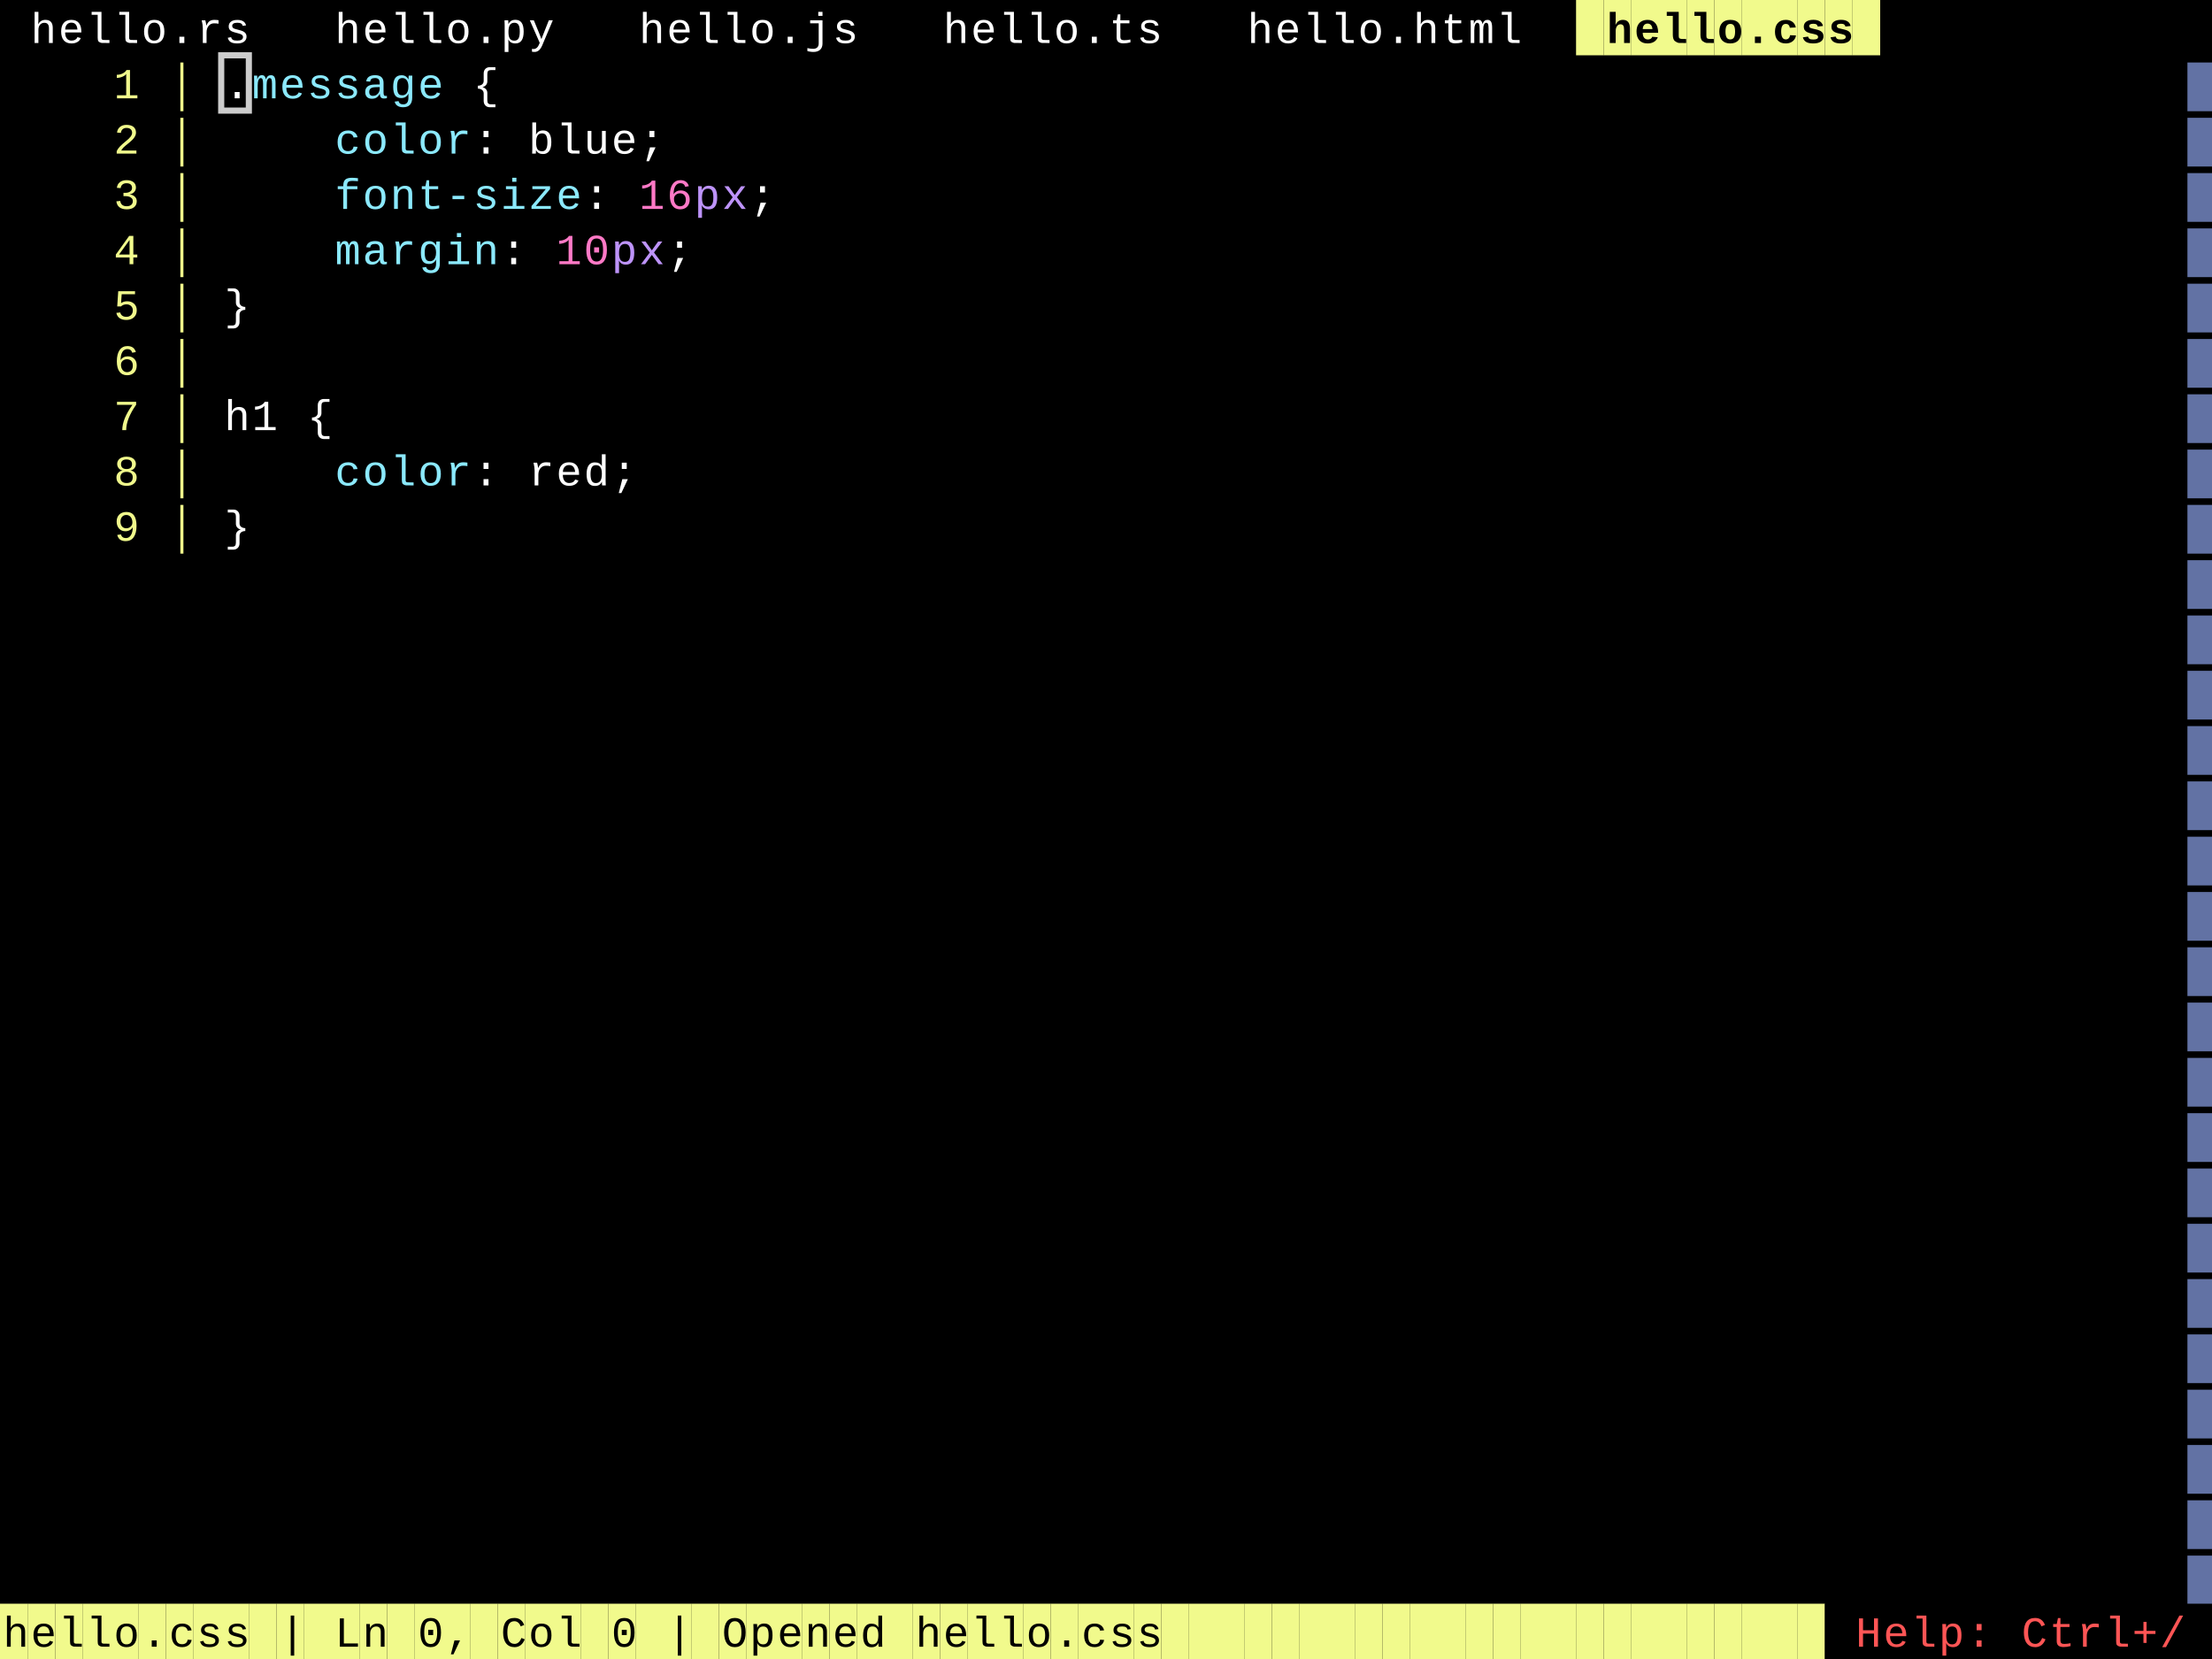
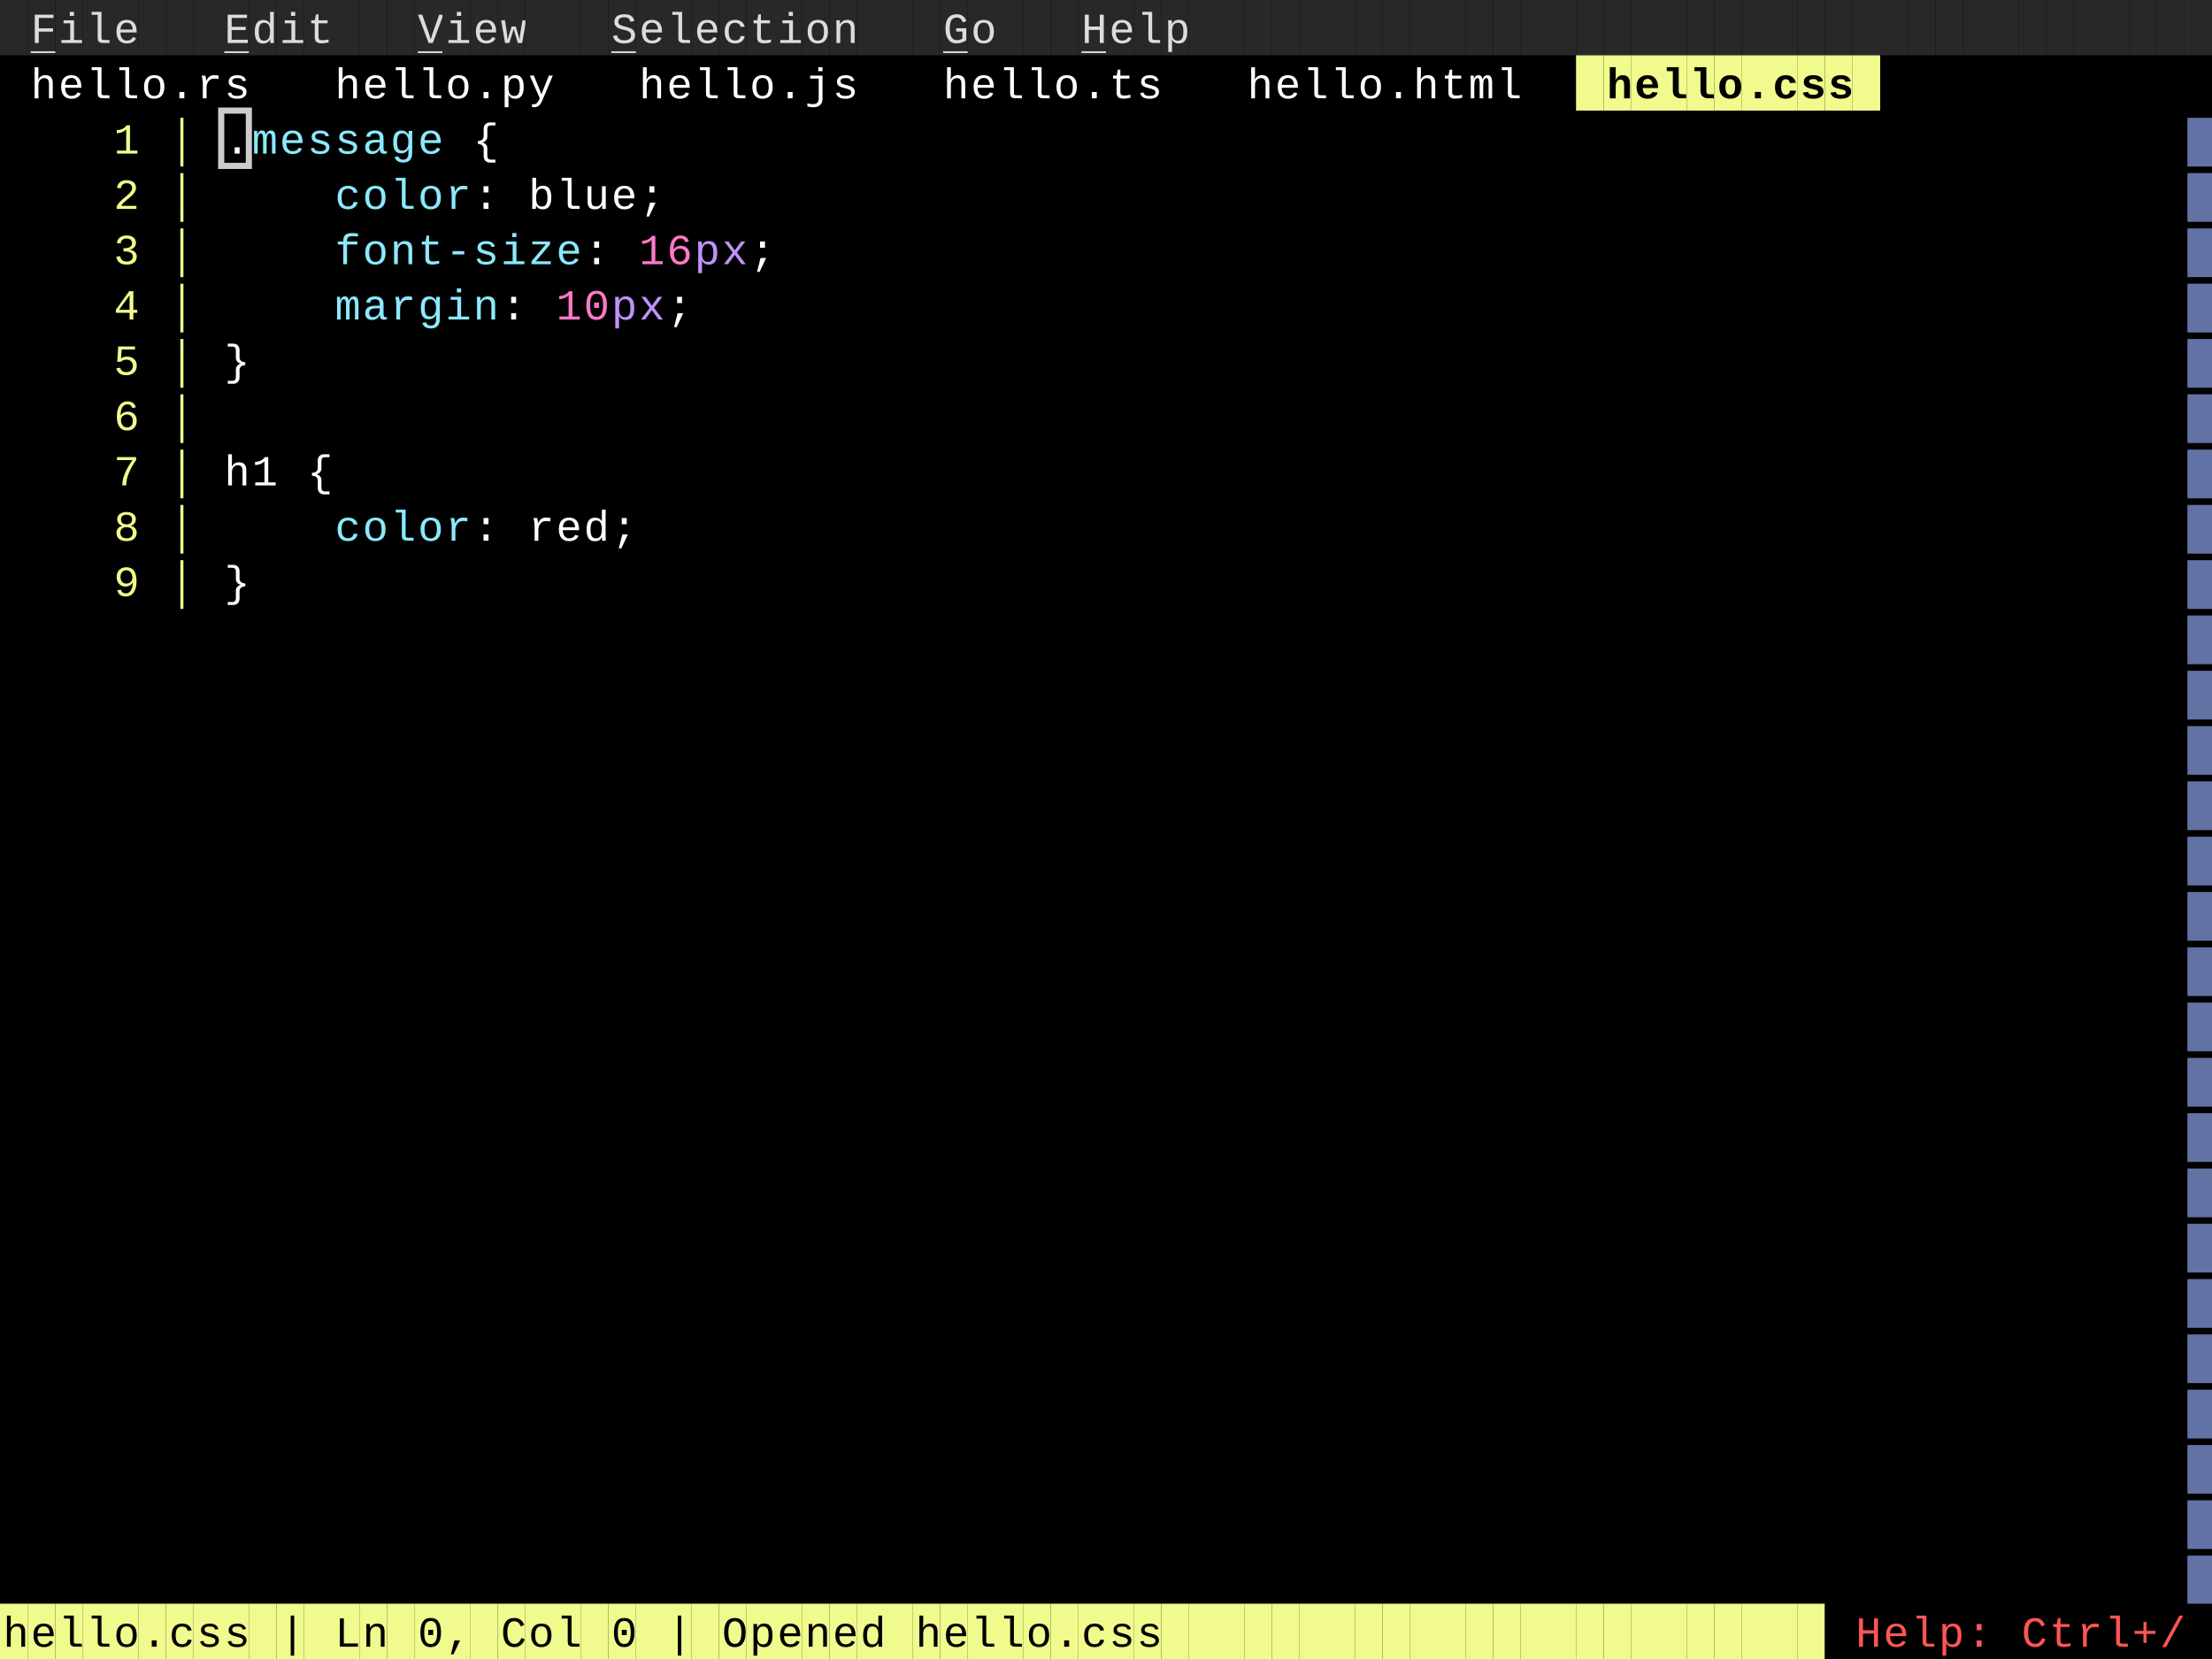
<svg xmlns="http://www.w3.org/2000/svg" width="720" height="540" viewBox="0 0 720 540">
  <style>
    .terminal { font-family: 'Courier New', 'Consolas', monospace; font-size: 14px; white-space: pre; }
</style>
  <rect width="100%" height="100%" fill="#000000" />
-   <text x="10" y="14" fill="#ffffff" class="terminal" style="">h</text>
-   <text x="19" y="14" fill="#ffffff" class="terminal" style="">e</text>
-   <text x="28" y="14" fill="#ffffff" class="terminal" style="">l</text>
-   <text x="37" y="14" fill="#ffffff" class="terminal" style="">l</text>
-   <text x="46" y="14" fill="#ffffff" class="terminal" style="">o</text>
-   <text x="55" y="14" fill="#ffffff" class="terminal" style="">.</text>
-   <text x="64" y="14" fill="#ffffff" class="terminal" style="">r</text>
-   <text x="73" y="14" fill="#ffffff" class="terminal" style="">s</text>
-   <text x="109" y="14" fill="#ffffff" class="terminal" style="">h</text>
-   <text x="118" y="14" fill="#ffffff" class="terminal" style="">e</text>
-   <text x="127" y="14" fill="#ffffff" class="terminal" style="">l</text>
-   <text x="136" y="14" fill="#ffffff" class="terminal" style="">l</text>
-   <text x="145" y="14" fill="#ffffff" class="terminal" style="">o</text>
-   <text x="154" y="14" fill="#ffffff" class="terminal" style="">.</text>
-   <text x="163" y="14" fill="#ffffff" class="terminal" style="">p</text>
-   <text x="172" y="14" fill="#ffffff" class="terminal" style="">y</text>
-   <text x="208" y="14" fill="#ffffff" class="terminal" style="">h</text>
-   <text x="217" y="14" fill="#ffffff" class="terminal" style="">e</text>
-   <text x="226" y="14" fill="#ffffff" class="terminal" style="">l</text>
-   <text x="235" y="14" fill="#ffffff" class="terminal" style="">l</text>
-   <text x="244" y="14" fill="#ffffff" class="terminal" style="">o</text>
-   <text x="253" y="14" fill="#ffffff" class="terminal" style="">.</text>
-   <text x="262" y="14" fill="#ffffff" class="terminal" style="">j</text>
-   <text x="271" y="14" fill="#ffffff" class="terminal" style="">s</text>
-   <text x="307" y="14" fill="#ffffff" class="terminal" style="">h</text>
-   <text x="316" y="14" fill="#ffffff" class="terminal" style="">e</text>
-   <text x="325" y="14" fill="#ffffff" class="terminal" style="">l</text>
-   <text x="334" y="14" fill="#ffffff" class="terminal" style="">l</text>
-   <text x="343" y="14" fill="#ffffff" class="terminal" style="">o</text>
-   <text x="352" y="14" fill="#ffffff" class="terminal" style="">.</text>
-   <text x="361" y="14" fill="#ffffff" class="terminal" style="">t</text>
-   <text x="370" y="14" fill="#ffffff" class="terminal" style="">s</text>
-   <text x="406" y="14" fill="#ffffff" class="terminal" style="">h</text>
-   <text x="415" y="14" fill="#ffffff" class="terminal" style="">e</text>
-   <text x="424" y="14" fill="#ffffff" class="terminal" style="">l</text>
-   <text x="433" y="14" fill="#ffffff" class="terminal" style="">l</text>
-   <text x="442" y="14" fill="#ffffff" class="terminal" style="">o</text>
-   <text x="451" y="14" fill="#ffffff" class="terminal" style="">.</text>
-   <text x="460" y="14" fill="#ffffff" class="terminal" style="">h</text>
-   <text x="469" y="14" fill="#ffffff" class="terminal" style="">t</text>
-   <text x="478" y="14" fill="#ffffff" class="terminal" style="">m</text>
-   <text x="487" y="14" fill="#ffffff" class="terminal" style="">l</text>
-   <rect x="513" y="0" width="9" height="18" fill="#f1fa8c" />
-   <rect x="522" y="0" width="9" height="18" fill="#f1fa8c" />
-   <text x="523" y="14" fill="#000000" class="terminal" style="font-weight:bold;">h</text>
-   <rect x="531" y="0" width="9" height="18" fill="#f1fa8c" />
-   <text x="532" y="14" fill="#000000" class="terminal" style="font-weight:bold;">e</text>
-   <rect x="540" y="0" width="9" height="18" fill="#f1fa8c" />
-   <text x="541" y="14" fill="#000000" class="terminal" style="font-weight:bold;">l</text>
-   <rect x="549" y="0" width="9" height="18" fill="#f1fa8c" />
-   <text x="550" y="14" fill="#000000" class="terminal" style="font-weight:bold;">l</text>
-   <rect x="558" y="0" width="9" height="18" fill="#f1fa8c" />
-   <text x="559" y="14" fill="#000000" class="terminal" style="font-weight:bold;">o</text>
-   <rect x="567" y="0" width="9" height="18" fill="#f1fa8c" />
-   <text x="568" y="14" fill="#000000" class="terminal" style="font-weight:bold;">.</text>
-   <rect x="576" y="0" width="9" height="18" fill="#f1fa8c" />
-   <text x="577" y="14" fill="#000000" class="terminal" style="font-weight:bold;">c</text>
-   <rect x="585" y="0" width="9" height="18" fill="#f1fa8c" />
-   <text x="586" y="14" fill="#000000" class="terminal" style="font-weight:bold;">s</text>
-   <rect x="594" y="0" width="9" height="18" fill="#f1fa8c" />
-   <text x="595" y="14" fill="#000000" class="terminal" style="font-weight:bold;">s</text>
-   <rect x="603" y="0" width="9" height="18" fill="#f1fa8c" />
-   <text x="37" y="32" fill="#f1fa8c" class="terminal" style="">1</text>
-   <text x="55" y="32" fill="#f1fa8c" class="terminal" style="">│</text>
-   <text x="73" y="32" fill="#ffffff" class="terminal" style="">.</text>
-   <text x="82" y="32" fill="#8be9fd" class="terminal" style="">m</text>
-   <text x="91" y="32" fill="#8be9fd" class="terminal" style="">e</text>
-   <text x="100" y="32" fill="#8be9fd" class="terminal" style="">s</text>
-   <text x="109" y="32" fill="#8be9fd" class="terminal" style="">s</text>
-   <text x="118" y="32" fill="#8be9fd" class="terminal" style="">a</text>
-   <text x="127" y="32" fill="#8be9fd" class="terminal" style="">g</text>
-   <text x="136" y="32" fill="#8be9fd" class="terminal" style="">e</text>
-   <text x="154" y="32" fill="#ffffff" class="terminal" style="">{</text>
-   <text x="712" y="32" fill="#6272a4" class="terminal" style="">█</text>
-   <text x="37" y="50" fill="#f1fa8c" class="terminal" style="">2</text>
+   <rect x="0" y="0" width="9" height="18" fill="#282828" />
+   <rect x="9" y="0" width="9" height="18" fill="#282828" />
+   <text x="10" y="14" fill="#dcdcdc" class="terminal" style="text-decoration:underline;">F</text>
+   <rect x="18" y="0" width="9" height="18" fill="#282828" />
+   <text x="19" y="14" fill="#dcdcdc" class="terminal" style="">i</text>
+   <rect x="27" y="0" width="9" height="18" fill="#282828" />
+   <text x="28" y="14" fill="#dcdcdc" class="terminal" style="">l</text>
+   <rect x="36" y="0" width="9" height="18" fill="#282828" />
+   <text x="37" y="14" fill="#dcdcdc" class="terminal" style="">e</text>
+   <rect x="45" y="0" width="9" height="18" fill="#282828" />
+   <rect x="54" y="0" width="9" height="18" fill="#282828" />
+   <rect x="63" y="0" width="9" height="18" fill="#282828" />
+   <rect x="72" y="0" width="9" height="18" fill="#282828" />
+   <text x="73" y="14" fill="#dcdcdc" class="terminal" style="text-decoration:underline;">E</text>
+   <rect x="81" y="0" width="9" height="18" fill="#282828" />
+   <text x="82" y="14" fill="#dcdcdc" class="terminal" style="">d</text>
+   <rect x="90" y="0" width="9" height="18" fill="#282828" />
+   <text x="91" y="14" fill="#dcdcdc" class="terminal" style="">i</text>
+   <rect x="99" y="0" width="9" height="18" fill="#282828" />
+   <text x="100" y="14" fill="#dcdcdc" class="terminal" style="">t</text>
+   <rect x="108" y="0" width="9" height="18" fill="#282828" />
+   <rect x="117" y="0" width="9" height="18" fill="#282828" />
+   <rect x="126" y="0" width="9" height="18" fill="#282828" />
+   <rect x="135" y="0" width="9" height="18" fill="#282828" />
+   <text x="136" y="14" fill="#dcdcdc" class="terminal" style="text-decoration:underline;">V</text>
+   <rect x="144" y="0" width="9" height="18" fill="#282828" />
+   <text x="145" y="14" fill="#dcdcdc" class="terminal" style="">i</text>
+   <rect x="153" y="0" width="9" height="18" fill="#282828" />
+   <text x="154" y="14" fill="#dcdcdc" class="terminal" style="">e</text>
+   <rect x="162" y="0" width="9" height="18" fill="#282828" />
+   <text x="163" y="14" fill="#dcdcdc" class="terminal" style="">w</text>
+   <rect x="171" y="0" width="9" height="18" fill="#282828" />
+   <rect x="180" y="0" width="9" height="18" fill="#282828" />
+   <rect x="189" y="0" width="9" height="18" fill="#282828" />
+   <rect x="198" y="0" width="9" height="18" fill="#282828" />
+   <text x="199" y="14" fill="#dcdcdc" class="terminal" style="text-decoration:underline;">S</text>
+   <rect x="207" y="0" width="9" height="18" fill="#282828" />
+   <text x="208" y="14" fill="#dcdcdc" class="terminal" style="">e</text>
+   <rect x="216" y="0" width="9" height="18" fill="#282828" />
+   <text x="217" y="14" fill="#dcdcdc" class="terminal" style="">l</text>
+   <rect x="225" y="0" width="9" height="18" fill="#282828" />
+   <text x="226" y="14" fill="#dcdcdc" class="terminal" style="">e</text>
+   <rect x="234" y="0" width="9" height="18" fill="#282828" />
+   <text x="235" y="14" fill="#dcdcdc" class="terminal" style="">c</text>
+   <rect x="243" y="0" width="9" height="18" fill="#282828" />
+   <text x="244" y="14" fill="#dcdcdc" class="terminal" style="">t</text>
+   <rect x="252" y="0" width="9" height="18" fill="#282828" />
+   <text x="253" y="14" fill="#dcdcdc" class="terminal" style="">i</text>
+   <rect x="261" y="0" width="9" height="18" fill="#282828" />
+   <text x="262" y="14" fill="#dcdcdc" class="terminal" style="">o</text>
+   <rect x="270" y="0" width="9" height="18" fill="#282828" />
+   <text x="271" y="14" fill="#dcdcdc" class="terminal" style="">n</text>
+   <rect x="279" y="0" width="9" height="18" fill="#282828" />
+   <rect x="288" y="0" width="9" height="18" fill="#282828" />
+   <rect x="297" y="0" width="9" height="18" fill="#282828" />
+   <rect x="306" y="0" width="9" height="18" fill="#282828" />
+   <text x="307" y="14" fill="#dcdcdc" class="terminal" style="text-decoration:underline;">G</text>
+   <rect x="315" y="0" width="9" height="18" fill="#282828" />
+   <text x="316" y="14" fill="#dcdcdc" class="terminal" style="">o</text>
+   <rect x="324" y="0" width="9" height="18" fill="#282828" />
+   <rect x="333" y="0" width="9" height="18" fill="#282828" />
+   <rect x="342" y="0" width="9" height="18" fill="#282828" />
+   <rect x="351" y="0" width="9" height="18" fill="#282828" />
+   <text x="352" y="14" fill="#dcdcdc" class="terminal" style="text-decoration:underline;">H</text>
+   <rect x="360" y="0" width="9" height="18" fill="#282828" />
+   <text x="361" y="14" fill="#dcdcdc" class="terminal" style="">e</text>
+   <rect x="369" y="0" width="9" height="18" fill="#282828" />
+   <text x="370" y="14" fill="#dcdcdc" class="terminal" style="">l</text>
+   <rect x="378" y="0" width="9" height="18" fill="#282828" />
+   <text x="379" y="14" fill="#dcdcdc" class="terminal" style="">p</text>
+   <rect x="387" y="0" width="9" height="18" fill="#282828" />
+   <rect x="396" y="0" width="9" height="18" fill="#282828" />
+   <rect x="405" y="0" width="9" height="18" fill="#282828" />
+   <rect x="414" y="0" width="9" height="18" fill="#282828" />
+   <rect x="423" y="0" width="9" height="18" fill="#282828" />
+   <rect x="432" y="0" width="9" height="18" fill="#282828" />
+   <rect x="441" y="0" width="9" height="18" fill="#282828" />
+   <rect x="450" y="0" width="9" height="18" fill="#282828" />
+   <rect x="459" y="0" width="9" height="18" fill="#282828" />
+   <rect x="468" y="0" width="9" height="18" fill="#282828" />
+   <rect x="477" y="0" width="9" height="18" fill="#282828" />
+   <rect x="486" y="0" width="9" height="18" fill="#282828" />
+   <rect x="495" y="0" width="9" height="18" fill="#282828" />
+   <rect x="504" y="0" width="9" height="18" fill="#282828" />
+   <rect x="513" y="0" width="9" height="18" fill="#282828" />
+   <rect x="522" y="0" width="9" height="18" fill="#282828" />
+   <rect x="531" y="0" width="9" height="18" fill="#282828" />
+   <rect x="540" y="0" width="9" height="18" fill="#282828" />
+   <rect x="549" y="0" width="9" height="18" fill="#282828" />
+   <rect x="558" y="0" width="9" height="18" fill="#282828" />
+   <rect x="567" y="0" width="9" height="18" fill="#282828" />
+   <rect x="576" y="0" width="9" height="18" fill="#282828" />
+   <rect x="585" y="0" width="9" height="18" fill="#282828" />
+   <rect x="594" y="0" width="9" height="18" fill="#282828" />
+   <rect x="603" y="0" width="9" height="18" fill="#282828" />
+   <rect x="612" y="0" width="9" height="18" fill="#282828" />
+   <rect x="621" y="0" width="9" height="18" fill="#282828" />
+   <rect x="630" y="0" width="9" height="18" fill="#282828" />
+   <rect x="639" y="0" width="9" height="18" fill="#282828" />
+   <rect x="648" y="0" width="9" height="18" fill="#282828" />
+   <rect x="657" y="0" width="9" height="18" fill="#282828" />
+   <rect x="666" y="0" width="9" height="18" fill="#282828" />
+   <rect x="675" y="0" width="9" height="18" fill="#282828" />
+   <rect x="684" y="0" width="9" height="18" fill="#282828" />
+   <rect x="693" y="0" width="9" height="18" fill="#282828" />
+   <rect x="702" y="0" width="9" height="18" fill="#282828" />
+   <rect x="711" y="0" width="9" height="18" fill="#282828" />
+   <text x="10" y="32" fill="#ffffff" class="terminal" style="">h</text>
+   <text x="19" y="32" fill="#ffffff" class="terminal" style="">e</text>
+   <text x="28" y="32" fill="#ffffff" class="terminal" style="">l</text>
+   <text x="37" y="32" fill="#ffffff" class="terminal" style="">l</text>
+   <text x="46" y="32" fill="#ffffff" class="terminal" style="">o</text>
+   <text x="55" y="32" fill="#ffffff" class="terminal" style="">.</text>
+   <text x="64" y="32" fill="#ffffff" class="terminal" style="">r</text>
+   <text x="73" y="32" fill="#ffffff" class="terminal" style="">s</text>
+   <text x="109" y="32" fill="#ffffff" class="terminal" style="">h</text>
+   <text x="118" y="32" fill="#ffffff" class="terminal" style="">e</text>
+   <text x="127" y="32" fill="#ffffff" class="terminal" style="">l</text>
+   <text x="136" y="32" fill="#ffffff" class="terminal" style="">l</text>
+   <text x="145" y="32" fill="#ffffff" class="terminal" style="">o</text>
+   <text x="154" y="32" fill="#ffffff" class="terminal" style="">.</text>
+   <text x="163" y="32" fill="#ffffff" class="terminal" style="">p</text>
+   <text x="172" y="32" fill="#ffffff" class="terminal" style="">y</text>
+   <text x="208" y="32" fill="#ffffff" class="terminal" style="">h</text>
+   <text x="217" y="32" fill="#ffffff" class="terminal" style="">e</text>
+   <text x="226" y="32" fill="#ffffff" class="terminal" style="">l</text>
+   <text x="235" y="32" fill="#ffffff" class="terminal" style="">l</text>
+   <text x="244" y="32" fill="#ffffff" class="terminal" style="">o</text>
+   <text x="253" y="32" fill="#ffffff" class="terminal" style="">.</text>
+   <text x="262" y="32" fill="#ffffff" class="terminal" style="">j</text>
+   <text x="271" y="32" fill="#ffffff" class="terminal" style="">s</text>
+   <text x="307" y="32" fill="#ffffff" class="terminal" style="">h</text>
+   <text x="316" y="32" fill="#ffffff" class="terminal" style="">e</text>
+   <text x="325" y="32" fill="#ffffff" class="terminal" style="">l</text>
+   <text x="334" y="32" fill="#ffffff" class="terminal" style="">l</text>
+   <text x="343" y="32" fill="#ffffff" class="terminal" style="">o</text>
+   <text x="352" y="32" fill="#ffffff" class="terminal" style="">.</text>
+   <text x="361" y="32" fill="#ffffff" class="terminal" style="">t</text>
+   <text x="370" y="32" fill="#ffffff" class="terminal" style="">s</text>
+   <text x="406" y="32" fill="#ffffff" class="terminal" style="">h</text>
+   <text x="415" y="32" fill="#ffffff" class="terminal" style="">e</text>
+   <text x="424" y="32" fill="#ffffff" class="terminal" style="">l</text>
+   <text x="433" y="32" fill="#ffffff" class="terminal" style="">l</text>
+   <text x="442" y="32" fill="#ffffff" class="terminal" style="">o</text>
+   <text x="451" y="32" fill="#ffffff" class="terminal" style="">.</text>
+   <text x="460" y="32" fill="#ffffff" class="terminal" style="">h</text>
+   <text x="469" y="32" fill="#ffffff" class="terminal" style="">t</text>
+   <text x="478" y="32" fill="#ffffff" class="terminal" style="">m</text>
+   <text x="487" y="32" fill="#ffffff" class="terminal" style="">l</text>
+   <rect x="513" y="18" width="9" height="18" fill="#f1fa8c" />
+   <rect x="522" y="18" width="9" height="18" fill="#f1fa8c" />
+   <text x="523" y="32" fill="#000000" class="terminal" style="font-weight:bold;">h</text>
+   <rect x="531" y="18" width="9" height="18" fill="#f1fa8c" />
+   <text x="532" y="32" fill="#000000" class="terminal" style="font-weight:bold;">e</text>
+   <rect x="540" y="18" width="9" height="18" fill="#f1fa8c" />
+   <text x="541" y="32" fill="#000000" class="terminal" style="font-weight:bold;">l</text>
+   <rect x="549" y="18" width="9" height="18" fill="#f1fa8c" />
+   <text x="550" y="32" fill="#000000" class="terminal" style="font-weight:bold;">l</text>
+   <rect x="558" y="18" width="9" height="18" fill="#f1fa8c" />
+   <text x="559" y="32" fill="#000000" class="terminal" style="font-weight:bold;">o</text>
+   <rect x="567" y="18" width="9" height="18" fill="#f1fa8c" />
+   <text x="568" y="32" fill="#000000" class="terminal" style="font-weight:bold;">.</text>
+   <rect x="576" y="18" width="9" height="18" fill="#f1fa8c" />
+   <text x="577" y="32" fill="#000000" class="terminal" style="font-weight:bold;">c</text>
+   <rect x="585" y="18" width="9" height="18" fill="#f1fa8c" />
+   <text x="586" y="32" fill="#000000" class="terminal" style="font-weight:bold;">s</text>
+   <rect x="594" y="18" width="9" height="18" fill="#f1fa8c" />
+   <text x="595" y="32" fill="#000000" class="terminal" style="font-weight:bold;">s</text>
+   <rect x="603" y="18" width="9" height="18" fill="#f1fa8c" />
+   <text x="37" y="50" fill="#f1fa8c" class="terminal" style="">1</text>
  <text x="55" y="50" fill="#f1fa8c" class="terminal" style="">│</text>
-   <text x="109" y="50" fill="#8be9fd" class="terminal" style="">c</text>
-   <text x="118" y="50" fill="#8be9fd" class="terminal" style="">o</text>
-   <text x="127" y="50" fill="#8be9fd" class="terminal" style="">l</text>
-   <text x="136" y="50" fill="#8be9fd" class="terminal" style="">o</text>
-   <text x="145" y="50" fill="#8be9fd" class="terminal" style="">r</text>
-   <text x="154" y="50" fill="#ffffff" class="terminal" style="">:</text>
-   <text x="172" y="50" fill="#ffffff" class="terminal" style="">b</text>
-   <text x="181" y="50" fill="#ffffff" class="terminal" style="">l</text>
-   <text x="190" y="50" fill="#ffffff" class="terminal" style="">u</text>
-   <text x="199" y="50" fill="#ffffff" class="terminal" style="">e</text>
-   <text x="208" y="50" fill="#ffffff" class="terminal" style="">;</text>
+   <text x="73" y="50" fill="#ffffff" class="terminal" style="">.</text>
+   <text x="82" y="50" fill="#8be9fd" class="terminal" style="">m</text>
+   <text x="91" y="50" fill="#8be9fd" class="terminal" style="">e</text>
+   <text x="100" y="50" fill="#8be9fd" class="terminal" style="">s</text>
+   <text x="109" y="50" fill="#8be9fd" class="terminal" style="">s</text>
+   <text x="118" y="50" fill="#8be9fd" class="terminal" style="">a</text>
+   <text x="127" y="50" fill="#8be9fd" class="terminal" style="">g</text>
+   <text x="136" y="50" fill="#8be9fd" class="terminal" style="">e</text>
+   <text x="154" y="50" fill="#ffffff" class="terminal" style="">{</text>
  <text x="712" y="50" fill="#6272a4" class="terminal" style="">█</text>
-   <text x="37" y="68" fill="#f1fa8c" class="terminal" style="">3</text>
+   <text x="37" y="68" fill="#f1fa8c" class="terminal" style="">2</text>
  <text x="55" y="68" fill="#f1fa8c" class="terminal" style="">│</text>
-   <text x="109" y="68" fill="#8be9fd" class="terminal" style="">f</text>
+   <text x="109" y="68" fill="#8be9fd" class="terminal" style="">c</text>
  <text x="118" y="68" fill="#8be9fd" class="terminal" style="">o</text>
-   <text x="127" y="68" fill="#8be9fd" class="terminal" style="">n</text>
-   <text x="136" y="68" fill="#8be9fd" class="terminal" style="">t</text>
-   <text x="145" y="68" fill="#8be9fd" class="terminal" style="">-</text>
-   <text x="154" y="68" fill="#8be9fd" class="terminal" style="">s</text>
-   <text x="163" y="68" fill="#8be9fd" class="terminal" style="">i</text>
-   <text x="172" y="68" fill="#8be9fd" class="terminal" style="">z</text>
-   <text x="181" y="68" fill="#8be9fd" class="terminal" style="">e</text>
-   <text x="190" y="68" fill="#ffffff" class="terminal" style="">:</text>
-   <text x="208" y="68" fill="#ff79c6" class="terminal" style="">1</text>
-   <text x="217" y="68" fill="#ff79c6" class="terminal" style="">6</text>
-   <text x="226" y="68" fill="#bd93f9" class="terminal" style="">p</text>
-   <text x="235" y="68" fill="#bd93f9" class="terminal" style="">x</text>
-   <text x="244" y="68" fill="#ffffff" class="terminal" style="">;</text>
+   <text x="127" y="68" fill="#8be9fd" class="terminal" style="">l</text>
+   <text x="136" y="68" fill="#8be9fd" class="terminal" style="">o</text>
+   <text x="145" y="68" fill="#8be9fd" class="terminal" style="">r</text>
+   <text x="154" y="68" fill="#ffffff" class="terminal" style="">:</text>
+   <text x="172" y="68" fill="#ffffff" class="terminal" style="">b</text>
+   <text x="181" y="68" fill="#ffffff" class="terminal" style="">l</text>
+   <text x="190" y="68" fill="#ffffff" class="terminal" style="">u</text>
+   <text x="199" y="68" fill="#ffffff" class="terminal" style="">e</text>
+   <text x="208" y="68" fill="#ffffff" class="terminal" style="">;</text>
  <text x="712" y="68" fill="#6272a4" class="terminal" style="">█</text>
-   <text x="37" y="86" fill="#f1fa8c" class="terminal" style="">4</text>
+   <text x="37" y="86" fill="#f1fa8c" class="terminal" style="">3</text>
  <text x="55" y="86" fill="#f1fa8c" class="terminal" style="">│</text>
-   <text x="109" y="86" fill="#8be9fd" class="terminal" style="">m</text>
-   <text x="118" y="86" fill="#8be9fd" class="terminal" style="">a</text>
-   <text x="127" y="86" fill="#8be9fd" class="terminal" style="">r</text>
-   <text x="136" y="86" fill="#8be9fd" class="terminal" style="">g</text>
-   <text x="145" y="86" fill="#8be9fd" class="terminal" style="">i</text>
-   <text x="154" y="86" fill="#8be9fd" class="terminal" style="">n</text>
-   <text x="163" y="86" fill="#ffffff" class="terminal" style="">:</text>
-   <text x="181" y="86" fill="#ff79c6" class="terminal" style="">1</text>
-   <text x="190" y="86" fill="#ff79c6" class="terminal" style="">0</text>
-   <text x="199" y="86" fill="#bd93f9" class="terminal" style="">p</text>
-   <text x="208" y="86" fill="#bd93f9" class="terminal" style="">x</text>
-   <text x="217" y="86" fill="#ffffff" class="terminal" style="">;</text>
+   <text x="109" y="86" fill="#8be9fd" class="terminal" style="">f</text>
+   <text x="118" y="86" fill="#8be9fd" class="terminal" style="">o</text>
+   <text x="127" y="86" fill="#8be9fd" class="terminal" style="">n</text>
+   <text x="136" y="86" fill="#8be9fd" class="terminal" style="">t</text>
+   <text x="145" y="86" fill="#8be9fd" class="terminal" style="">-</text>
+   <text x="154" y="86" fill="#8be9fd" class="terminal" style="">s</text>
+   <text x="163" y="86" fill="#8be9fd" class="terminal" style="">i</text>
+   <text x="172" y="86" fill="#8be9fd" class="terminal" style="">z</text>
+   <text x="181" y="86" fill="#8be9fd" class="terminal" style="">e</text>
+   <text x="190" y="86" fill="#ffffff" class="terminal" style="">:</text>
+   <text x="208" y="86" fill="#ff79c6" class="terminal" style="">1</text>
+   <text x="217" y="86" fill="#ff79c6" class="terminal" style="">6</text>
+   <text x="226" y="86" fill="#bd93f9" class="terminal" style="">p</text>
+   <text x="235" y="86" fill="#bd93f9" class="terminal" style="">x</text>
+   <text x="244" y="86" fill="#ffffff" class="terminal" style="">;</text>
  <text x="712" y="86" fill="#6272a4" class="terminal" style="">█</text>
-   <text x="37" y="104" fill="#f1fa8c" class="terminal" style="">5</text>
+   <text x="37" y="104" fill="#f1fa8c" class="terminal" style="">4</text>
  <text x="55" y="104" fill="#f1fa8c" class="terminal" style="">│</text>
-   <text x="73" y="104" fill="#ffffff" class="terminal" style="">}</text>
+   <text x="109" y="104" fill="#8be9fd" class="terminal" style="">m</text>
+   <text x="118" y="104" fill="#8be9fd" class="terminal" style="">a</text>
+   <text x="127" y="104" fill="#8be9fd" class="terminal" style="">r</text>
+   <text x="136" y="104" fill="#8be9fd" class="terminal" style="">g</text>
+   <text x="145" y="104" fill="#8be9fd" class="terminal" style="">i</text>
+   <text x="154" y="104" fill="#8be9fd" class="terminal" style="">n</text>
+   <text x="163" y="104" fill="#ffffff" class="terminal" style="">:</text>
+   <text x="181" y="104" fill="#ff79c6" class="terminal" style="">1</text>
+   <text x="190" y="104" fill="#ff79c6" class="terminal" style="">0</text>
+   <text x="199" y="104" fill="#bd93f9" class="terminal" style="">p</text>
+   <text x="208" y="104" fill="#bd93f9" class="terminal" style="">x</text>
+   <text x="217" y="104" fill="#ffffff" class="terminal" style="">;</text>
  <text x="712" y="104" fill="#6272a4" class="terminal" style="">█</text>
-   <text x="37" y="122" fill="#f1fa8c" class="terminal" style="">6</text>
+   <text x="37" y="122" fill="#f1fa8c" class="terminal" style="">5</text>
  <text x="55" y="122" fill="#f1fa8c" class="terminal" style="">│</text>
+   <text x="73" y="122" fill="#ffffff" class="terminal" style="">}</text>
  <text x="712" y="122" fill="#6272a4" class="terminal" style="">█</text>
-   <text x="37" y="140" fill="#f1fa8c" class="terminal" style="">7</text>
+   <text x="37" y="140" fill="#f1fa8c" class="terminal" style="">6</text>
  <text x="55" y="140" fill="#f1fa8c" class="terminal" style="">│</text>
-   <text x="73" y="140" fill="#ffffff" class="terminal" style="">h</text>
-   <text x="82" y="140" fill="#ffffff" class="terminal" style="">1</text>
-   <text x="100" y="140" fill="#ffffff" class="terminal" style="">{</text>
  <text x="712" y="140" fill="#6272a4" class="terminal" style="">█</text>
-   <text x="37" y="158" fill="#f1fa8c" class="terminal" style="">8</text>
+   <text x="37" y="158" fill="#f1fa8c" class="terminal" style="">7</text>
  <text x="55" y="158" fill="#f1fa8c" class="terminal" style="">│</text>
-   <text x="109" y="158" fill="#8be9fd" class="terminal" style="">c</text>
-   <text x="118" y="158" fill="#8be9fd" class="terminal" style="">o</text>
-   <text x="127" y="158" fill="#8be9fd" class="terminal" style="">l</text>
-   <text x="136" y="158" fill="#8be9fd" class="terminal" style="">o</text>
-   <text x="145" y="158" fill="#8be9fd" class="terminal" style="">r</text>
-   <text x="154" y="158" fill="#ffffff" class="terminal" style="">:</text>
-   <text x="172" y="158" fill="#ffffff" class="terminal" style="">r</text>
-   <text x="181" y="158" fill="#ffffff" class="terminal" style="">e</text>
-   <text x="190" y="158" fill="#ffffff" class="terminal" style="">d</text>
-   <text x="199" y="158" fill="#ffffff" class="terminal" style="">;</text>
+   <text x="73" y="158" fill="#ffffff" class="terminal" style="">h</text>
+   <text x="82" y="158" fill="#ffffff" class="terminal" style="">1</text>
+   <text x="100" y="158" fill="#ffffff" class="terminal" style="">{</text>
  <text x="712" y="158" fill="#6272a4" class="terminal" style="">█</text>
-   <text x="37" y="176" fill="#f1fa8c" class="terminal" style="">9</text>
+   <text x="37" y="176" fill="#f1fa8c" class="terminal" style="">8</text>
  <text x="55" y="176" fill="#f1fa8c" class="terminal" style="">│</text>
-   <text x="73" y="176" fill="#ffffff" class="terminal" style="">}</text>
+   <text x="109" y="176" fill="#8be9fd" class="terminal" style="">c</text>
+   <text x="118" y="176" fill="#8be9fd" class="terminal" style="">o</text>
+   <text x="127" y="176" fill="#8be9fd" class="terminal" style="">l</text>
+   <text x="136" y="176" fill="#8be9fd" class="terminal" style="">o</text>
+   <text x="145" y="176" fill="#8be9fd" class="terminal" style="">r</text>
+   <text x="154" y="176" fill="#ffffff" class="terminal" style="">:</text>
+   <text x="172" y="176" fill="#ffffff" class="terminal" style="">r</text>
+   <text x="181" y="176" fill="#ffffff" class="terminal" style="">e</text>
+   <text x="190" y="176" fill="#ffffff" class="terminal" style="">d</text>
+   <text x="199" y="176" fill="#ffffff" class="terminal" style="">;</text>
  <text x="712" y="176" fill="#6272a4" class="terminal" style="">█</text>
+   <text x="37" y="194" fill="#f1fa8c" class="terminal" style="">9</text>
+   <text x="55" y="194" fill="#f1fa8c" class="terminal" style="">│</text>
+   <text x="73" y="194" fill="#ffffff" class="terminal" style="">}</text>
  <text x="712" y="194" fill="#6272a4" class="terminal" style="">█</text>
  <text x="712" y="212" fill="#6272a4" class="terminal" style="">█</text>
  <text x="712" y="230" fill="#6272a4" class="terminal" style="">█</text>
  <text x="712" y="248" fill="#6272a4" class="terminal" style="">█</text>
  <text x="712" y="266" fill="#6272a4" class="terminal" style="">█</text>
  <text x="712" y="284" fill="#6272a4" class="terminal" style="">█</text>
  <text x="712" y="302" fill="#6272a4" class="terminal" style="">█</text>
  <text x="712" y="320" fill="#6272a4" class="terminal" style="">█</text>
  <text x="712" y="338" fill="#6272a4" class="terminal" style="">█</text>
  <text x="712" y="356" fill="#6272a4" class="terminal" style="">█</text>
  <text x="712" y="374" fill="#6272a4" class="terminal" style="">█</text>
  <text x="712" y="392" fill="#6272a4" class="terminal" style="">█</text>
  <text x="712" y="410" fill="#6272a4" class="terminal" style="">█</text>
  <text x="712" y="428" fill="#6272a4" class="terminal" style="">█</text>
  <text x="712" y="446" fill="#6272a4" class="terminal" style="">█</text>
  <text x="712" y="464" fill="#6272a4" class="terminal" style="">█</text>
  <text x="712" y="482" fill="#6272a4" class="terminal" style="">█</text>
  <text x="712" y="500" fill="#6272a4" class="terminal" style="">█</text>
  <text x="712" y="518" fill="#6272a4" class="terminal" style="">█</text>
  <rect x="0" y="522" width="9" height="18" fill="#f1fa8c" />
  <text x="1" y="536" fill="#000000" class="terminal" style="">h</text>
  <rect x="9" y="522" width="9" height="18" fill="#f1fa8c" />
  <text x="10" y="536" fill="#000000" class="terminal" style="">e</text>
  <rect x="18" y="522" width="9" height="18" fill="#f1fa8c" />
  <text x="19" y="536" fill="#000000" class="terminal" style="">l</text>
  <rect x="27" y="522" width="9" height="18" fill="#f1fa8c" />
  <text x="28" y="536" fill="#000000" class="terminal" style="">l</text>
  <rect x="36" y="522" width="9" height="18" fill="#f1fa8c" />
  <text x="37" y="536" fill="#000000" class="terminal" style="">o</text>
  <rect x="45" y="522" width="9" height="18" fill="#f1fa8c" />
  <text x="46" y="536" fill="#000000" class="terminal" style="">.</text>
  <rect x="54" y="522" width="9" height="18" fill="#f1fa8c" />
  <text x="55" y="536" fill="#000000" class="terminal" style="">c</text>
  <rect x="63" y="522" width="9" height="18" fill="#f1fa8c" />
  <text x="64" y="536" fill="#000000" class="terminal" style="">s</text>
  <rect x="72" y="522" width="9" height="18" fill="#f1fa8c" />
  <text x="73" y="536" fill="#000000" class="terminal" style="">s</text>
  <rect x="81" y="522" width="9" height="18" fill="#f1fa8c" />
  <rect x="90" y="522" width="9" height="18" fill="#f1fa8c" />
  <text x="91" y="536" fill="#000000" class="terminal" style="">|</text>
  <rect x="99" y="522" width="9" height="18" fill="#f1fa8c" />
  <rect x="108" y="522" width="9" height="18" fill="#f1fa8c" />
  <text x="109" y="536" fill="#000000" class="terminal" style="">L</text>
  <rect x="117" y="522" width="9" height="18" fill="#f1fa8c" />
  <text x="118" y="536" fill="#000000" class="terminal" style="">n</text>
  <rect x="126" y="522" width="9" height="18" fill="#f1fa8c" />
  <rect x="135" y="522" width="9" height="18" fill="#f1fa8c" />
  <text x="136" y="536" fill="#000000" class="terminal" style="">0</text>
  <rect x="144" y="522" width="9" height="18" fill="#f1fa8c" />
  <text x="145" y="536" fill="#000000" class="terminal" style="">,</text>
  <rect x="153" y="522" width="9" height="18" fill="#f1fa8c" />
  <rect x="162" y="522" width="9" height="18" fill="#f1fa8c" />
  <text x="163" y="536" fill="#000000" class="terminal" style="">C</text>
  <rect x="171" y="522" width="9" height="18" fill="#f1fa8c" />
  <text x="172" y="536" fill="#000000" class="terminal" style="">o</text>
  <rect x="180" y="522" width="9" height="18" fill="#f1fa8c" />
  <text x="181" y="536" fill="#000000" class="terminal" style="">l</text>
  <rect x="189" y="522" width="9" height="18" fill="#f1fa8c" />
  <rect x="198" y="522" width="9" height="18" fill="#f1fa8c" />
  <text x="199" y="536" fill="#000000" class="terminal" style="">0</text>
  <rect x="207" y="522" width="9" height="18" fill="#f1fa8c" />
  <rect x="216" y="522" width="9" height="18" fill="#f1fa8c" />
  <text x="217" y="536" fill="#000000" class="terminal" style="">|</text>
  <rect x="225" y="522" width="9" height="18" fill="#f1fa8c" />
  <rect x="234" y="522" width="9" height="18" fill="#f1fa8c" />
  <text x="235" y="536" fill="#000000" class="terminal" style="">O</text>
  <rect x="243" y="522" width="9" height="18" fill="#f1fa8c" />
  <text x="244" y="536" fill="#000000" class="terminal" style="">p</text>
  <rect x="252" y="522" width="9" height="18" fill="#f1fa8c" />
  <text x="253" y="536" fill="#000000" class="terminal" style="">e</text>
  <rect x="261" y="522" width="9" height="18" fill="#f1fa8c" />
  <text x="262" y="536" fill="#000000" class="terminal" style="">n</text>
  <rect x="270" y="522" width="9" height="18" fill="#f1fa8c" />
  <text x="271" y="536" fill="#000000" class="terminal" style="">e</text>
  <rect x="279" y="522" width="9" height="18" fill="#f1fa8c" />
  <text x="280" y="536" fill="#000000" class="terminal" style="">d</text>
  <rect x="288" y="522" width="9" height="18" fill="#f1fa8c" />
  <rect x="297" y="522" width="9" height="18" fill="#f1fa8c" />
  <text x="298" y="536" fill="#000000" class="terminal" style="">h</text>
  <rect x="306" y="522" width="9" height="18" fill="#f1fa8c" />
  <text x="307" y="536" fill="#000000" class="terminal" style="">e</text>
  <rect x="315" y="522" width="9" height="18" fill="#f1fa8c" />
  <text x="316" y="536" fill="#000000" class="terminal" style="">l</text>
  <rect x="324" y="522" width="9" height="18" fill="#f1fa8c" />
  <text x="325" y="536" fill="#000000" class="terminal" style="">l</text>
  <rect x="333" y="522" width="9" height="18" fill="#f1fa8c" />
  <text x="334" y="536" fill="#000000" class="terminal" style="">o</text>
  <rect x="342" y="522" width="9" height="18" fill="#f1fa8c" />
  <text x="343" y="536" fill="#000000" class="terminal" style="">.</text>
  <rect x="351" y="522" width="9" height="18" fill="#f1fa8c" />
  <text x="352" y="536" fill="#000000" class="terminal" style="">c</text>
  <rect x="360" y="522" width="9" height="18" fill="#f1fa8c" />
  <text x="361" y="536" fill="#000000" class="terminal" style="">s</text>
  <rect x="369" y="522" width="9" height="18" fill="#f1fa8c" />
  <text x="370" y="536" fill="#000000" class="terminal" style="">s</text>
  <rect x="378" y="522" width="9" height="18" fill="#f1fa8c" />
  <rect x="387" y="522" width="9" height="18" fill="#f1fa8c" />
  <rect x="396" y="522" width="9" height="18" fill="#f1fa8c" />
  <rect x="405" y="522" width="9" height="18" fill="#f1fa8c" />
  <rect x="414" y="522" width="9" height="18" fill="#f1fa8c" />
  <rect x="423" y="522" width="9" height="18" fill="#f1fa8c" />
  <rect x="432" y="522" width="9" height="18" fill="#f1fa8c" />
  <rect x="441" y="522" width="9" height="18" fill="#f1fa8c" />
  <rect x="450" y="522" width="9" height="18" fill="#f1fa8c" />
  <rect x="459" y="522" width="9" height="18" fill="#f1fa8c" />
  <rect x="468" y="522" width="9" height="18" fill="#f1fa8c" />
  <rect x="477" y="522" width="9" height="18" fill="#f1fa8c" />
  <rect x="486" y="522" width="9" height="18" fill="#f1fa8c" />
  <rect x="495" y="522" width="9" height="18" fill="#f1fa8c" />
  <rect x="504" y="522" width="9" height="18" fill="#f1fa8c" />
  <rect x="513" y="522" width="9" height="18" fill="#f1fa8c" />
  <rect x="522" y="522" width="9" height="18" fill="#f1fa8c" />
  <rect x="531" y="522" width="9" height="18" fill="#f1fa8c" />
  <rect x="540" y="522" width="9" height="18" fill="#f1fa8c" />
  <rect x="549" y="522" width="9" height="18" fill="#f1fa8c" />
  <rect x="558" y="522" width="9" height="18" fill="#f1fa8c" />
  <rect x="567" y="522" width="9" height="18" fill="#f1fa8c" />
  <rect x="576" y="522" width="9" height="18" fill="#f1fa8c" />
  <rect x="585" y="522" width="9" height="18" fill="#f1fa8c" />
  <rect x="594" y="522" width="9" height="18" fill="#000000" />
  <rect x="603" y="522" width="9" height="18" fill="#000000" />
  <text x="604" y="536" fill="#ff5555" class="terminal" style="">H</text>
  <rect x="612" y="522" width="9" height="18" fill="#000000" />
  <text x="613" y="536" fill="#ff5555" class="terminal" style="">e</text>
  <rect x="621" y="522" width="9" height="18" fill="#000000" />
  <text x="622" y="536" fill="#ff5555" class="terminal" style="">l</text>
  <rect x="630" y="522" width="9" height="18" fill="#000000" />
  <text x="631" y="536" fill="#ff5555" class="terminal" style="">p</text>
  <rect x="639" y="522" width="9" height="18" fill="#000000" />
  <text x="640" y="536" fill="#ff5555" class="terminal" style="">:</text>
  <rect x="648" y="522" width="9" height="18" fill="#000000" />
  <rect x="657" y="522" width="9" height="18" fill="#000000" />
  <text x="658" y="536" fill="#ff5555" class="terminal" style="">C</text>
  <rect x="666" y="522" width="9" height="18" fill="#000000" />
  <text x="667" y="536" fill="#ff5555" class="terminal" style="">t</text>
  <rect x="675" y="522" width="9" height="18" fill="#000000" />
  <text x="676" y="536" fill="#ff5555" class="terminal" style="">r</text>
  <rect x="684" y="522" width="9" height="18" fill="#000000" />
  <text x="685" y="536" fill="#ff5555" class="terminal" style="">l</text>
  <rect x="693" y="522" width="9" height="18" fill="#000000" />
  <text x="694" y="536" fill="#ff5555" class="terminal" style="">+</text>
  <rect x="702" y="522" width="9" height="18" fill="#000000" />
  <text x="703" y="536" fill="#ff5555" class="terminal" style="">/</text>
  <rect x="711" y="522" width="9" height="18" fill="#000000" />
-   <rect x="72" y="18" width="9" height="18" fill="none" stroke="#ffffff" stroke-width="2" opacity="0.8" />
+   <rect x="72" y="36" width="9" height="18" fill="none" stroke="#ffffff" stroke-width="2" opacity="0.8" />
</svg>
